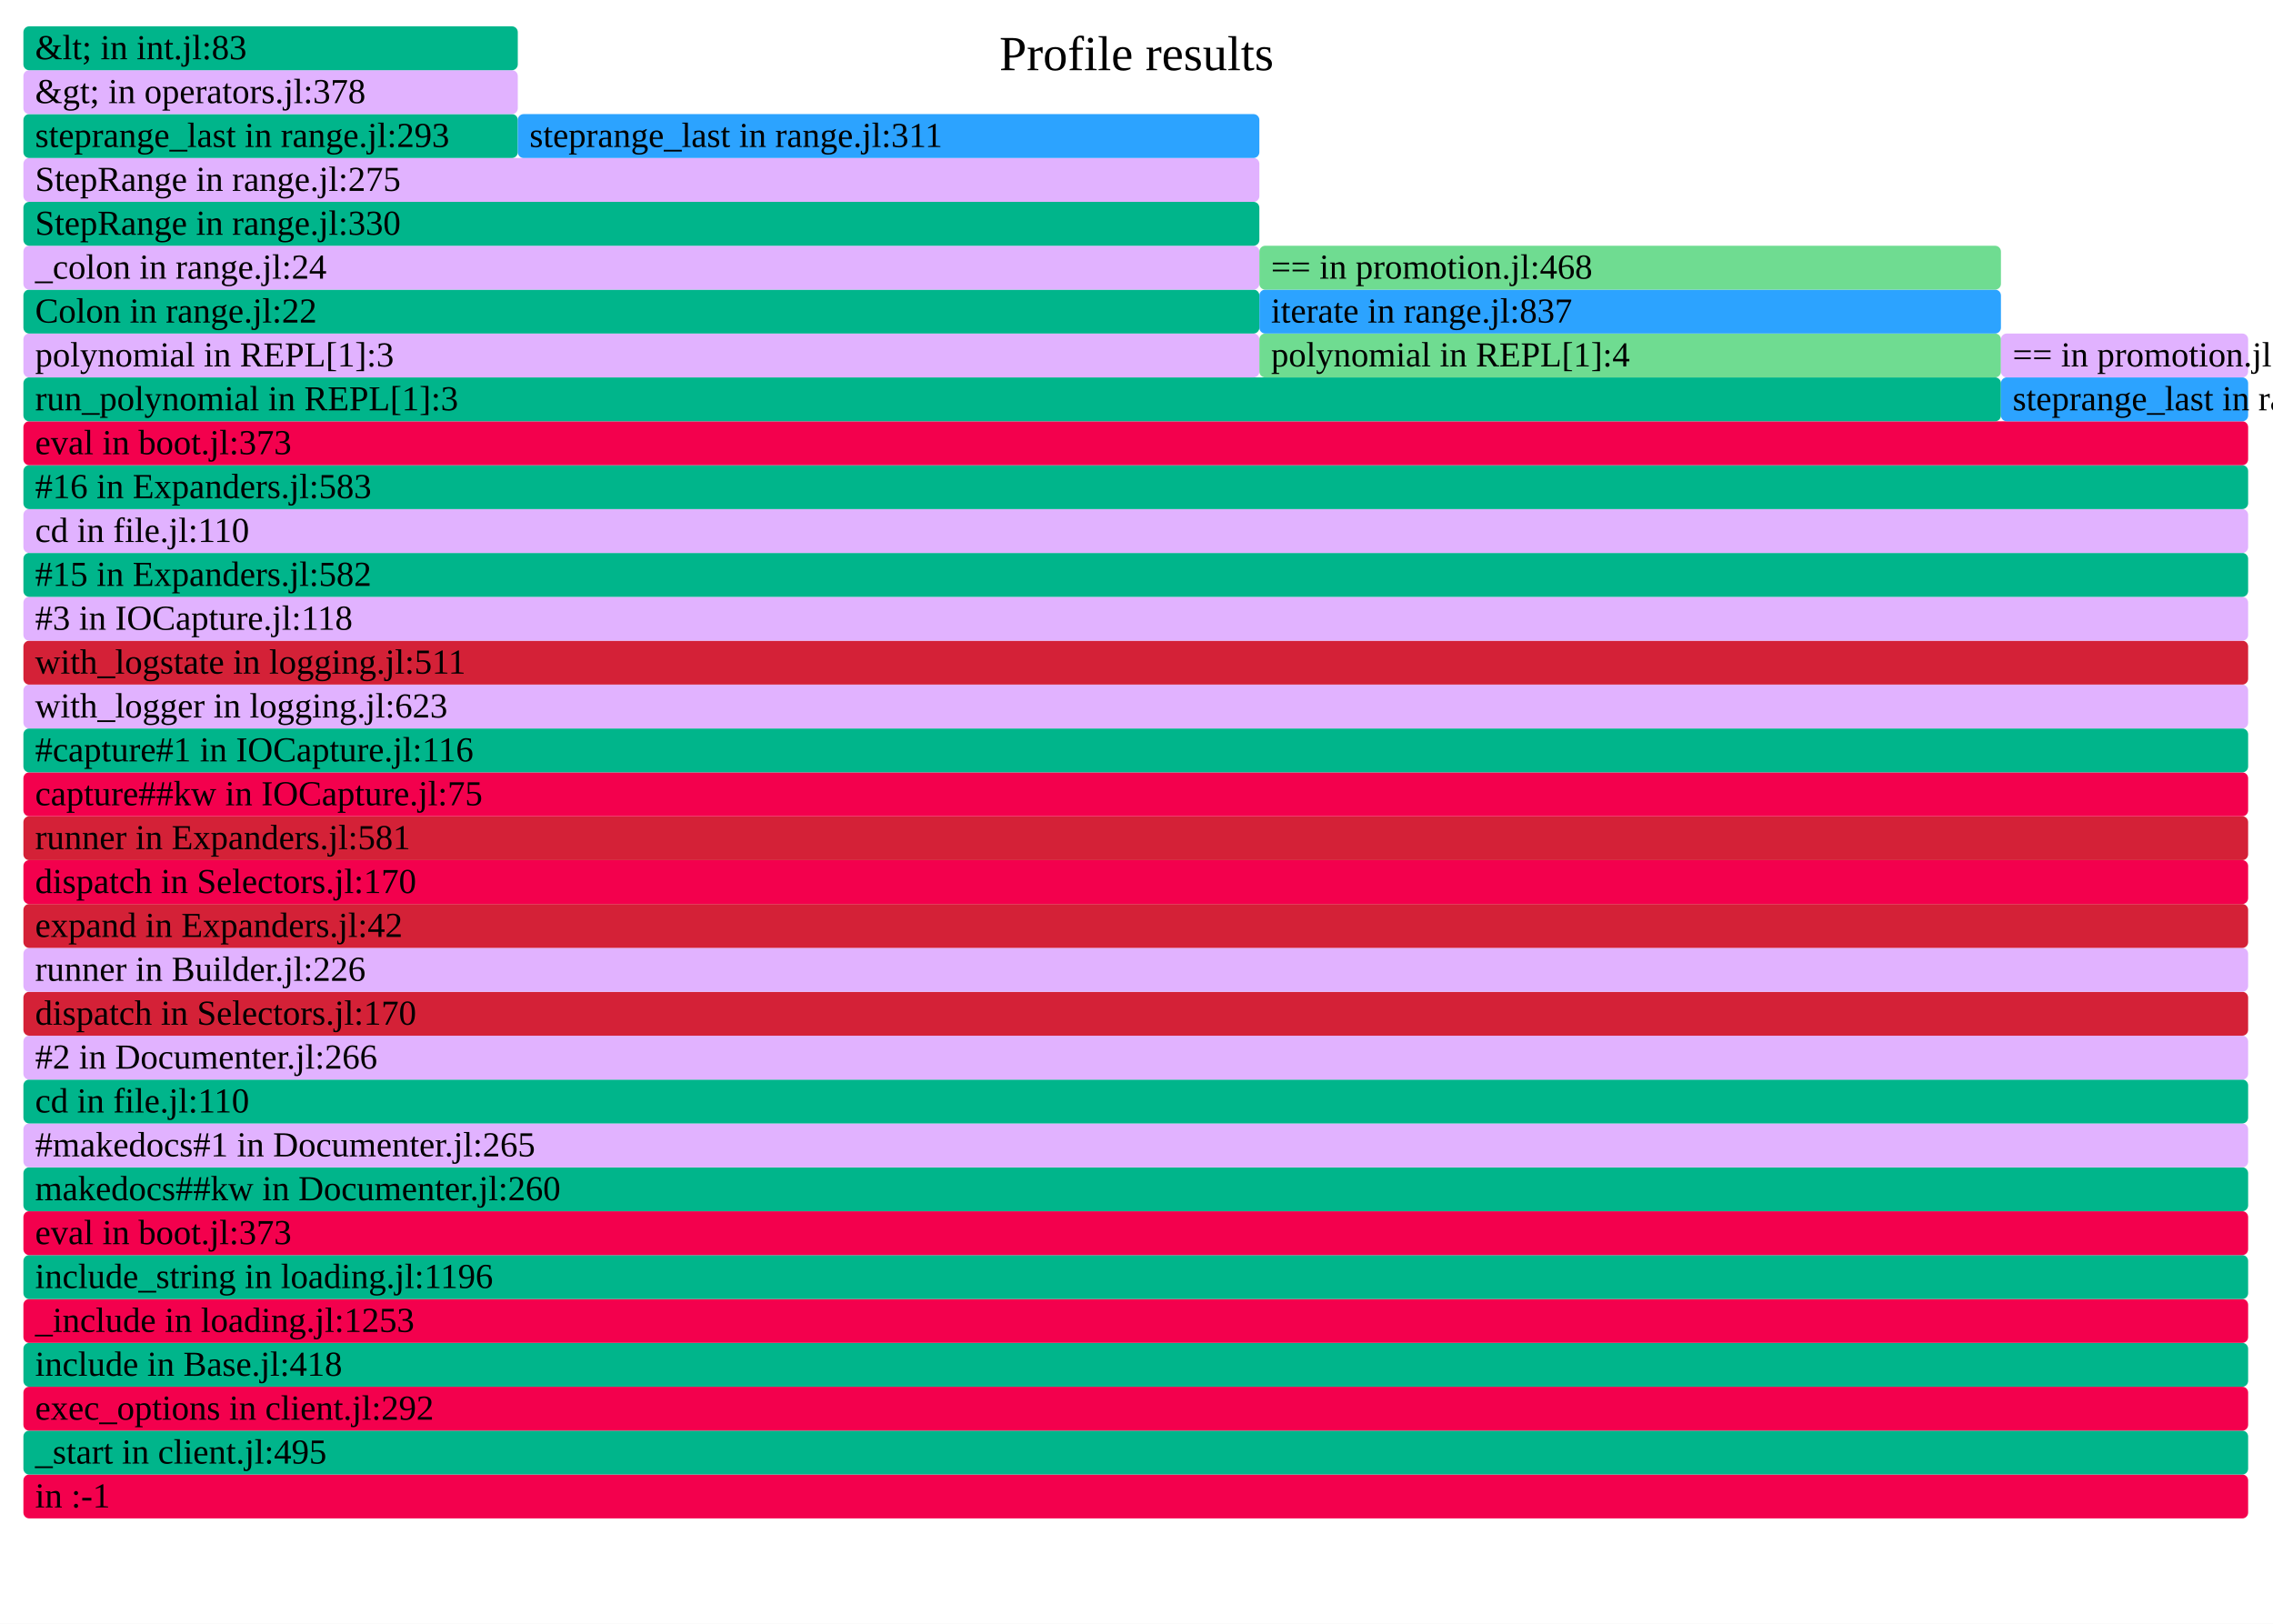
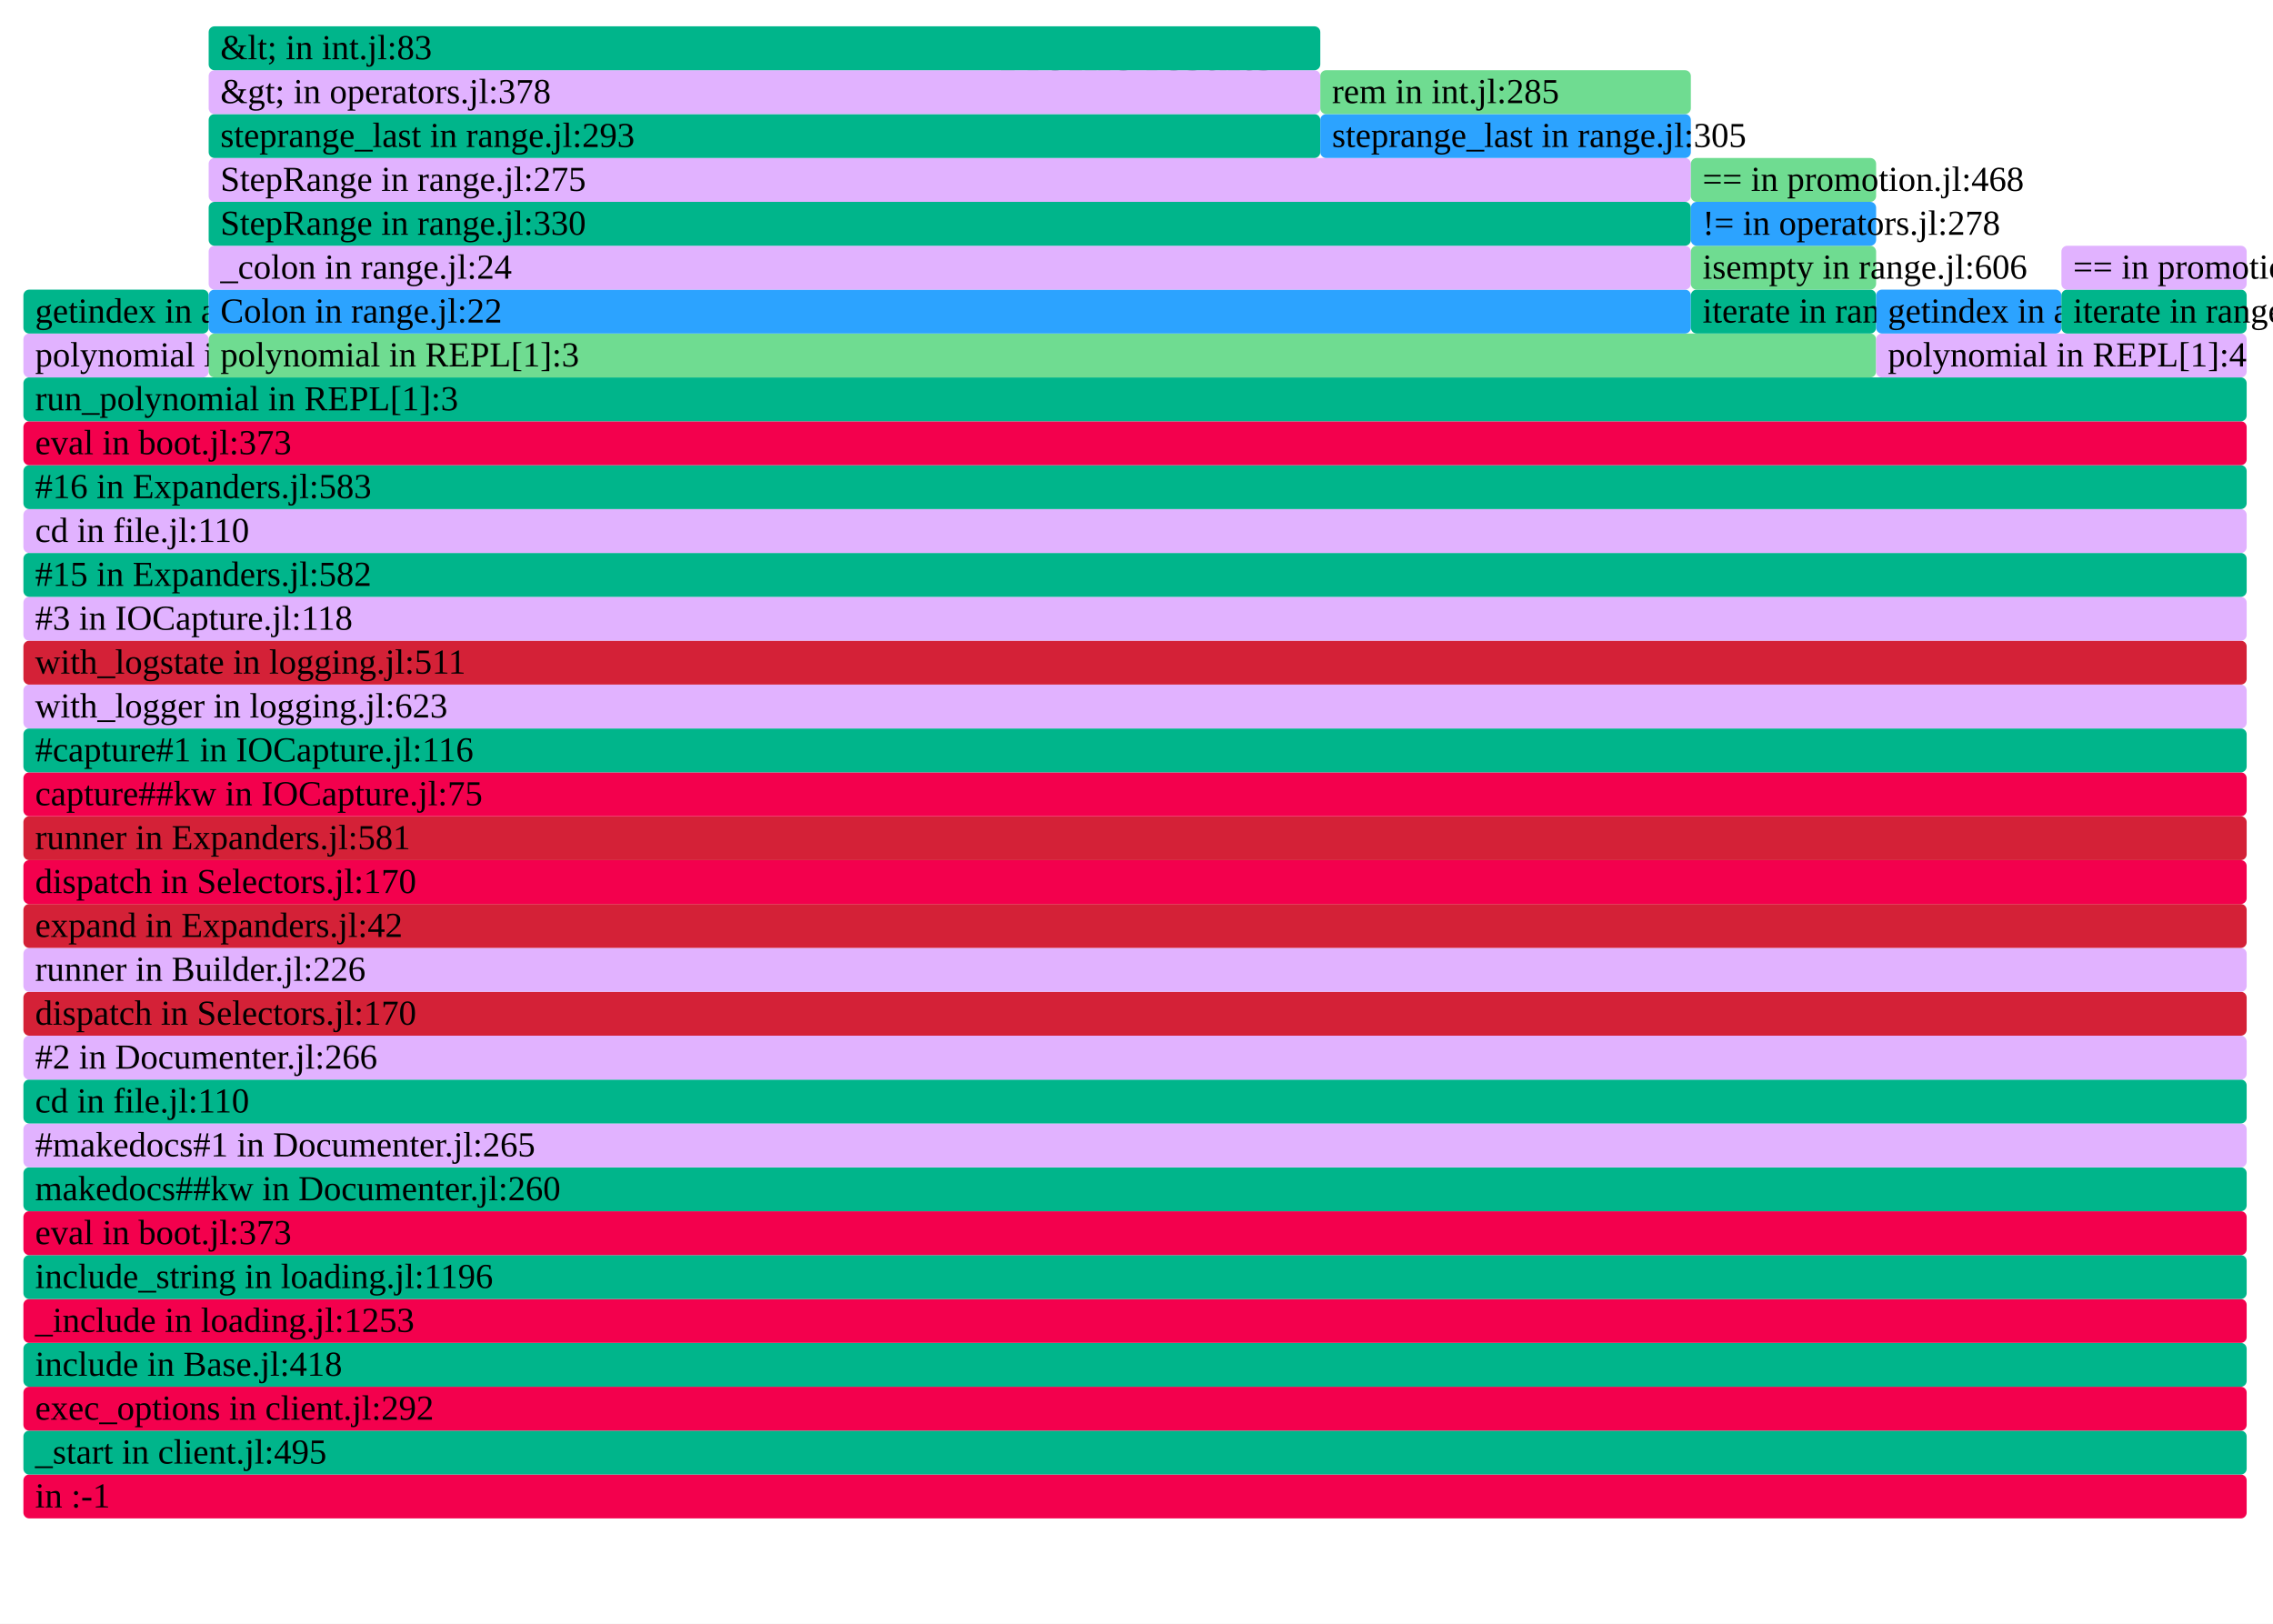
- <svg xmlns="http://www.w3.org/2000/svg" version="1.1" width="777" height="555" viewBox="0 0 777 555" id="fig-6465cc22b3654dce8d7d13764ed0ff70">
+ <svg xmlns="http://www.w3.org/2000/svg" version="1.1" width="777" height="555" viewBox="0 0 777 555" id="fig-50030b32740545648bcd7f81993d455a">
  <defs>
-     <clipPath id="fig-6465cc22b3654dce8d7d13764ed0ff70-clip">
+     <clipPath id="fig-50030b32740545648bcd7f81993d455a-clip">
      <rect x="0" y="0" width="777" height="555" />
    </clipPath>
  </defs>
  <style type="text/css">
-     #fig-6465cc22b3654dce8d7d13764ed0ff70 text {
+     #fig-50030b32740545648bcd7f81993d455a text {
        pointer-events: none;
        font-family: inherit;
        font-size: 12px;
        fill: #000000;
    }
-     text#fig-6465cc22b3654dce8d7d13764ed0ff70-caption {
+     text#fig-50030b32740545648bcd7f81993d455a-caption {
        font-size: 16.8px;
        fill: #000000;
        text-anchor: middle;
    }
-     #fig-6465cc22b3654dce8d7d13764ed0ff70-bg {
+     #fig-50030b32740545648bcd7f81993d455a-bg {
        fill: #FFFFFF;
    }
-     #fig-6465cc22b3654dce8d7d13764ed0ff70-viewport rect, #fig-6465cc22b3654dce8d7d13764ed0ff70-viewport path {
+     #fig-50030b32740545648bcd7f81993d455a-viewport rect, #fig-50030b32740545648bcd7f81993d455a-viewport path {
        vector-effect: non-scaling-stroke;
        fill-opacity: 1;
    }
-     #fig-6465cc22b3654dce8d7d13764ed0ff70-viewport text {
+     #fig-50030b32740545648bcd7f81993d455a-viewport text {
        stroke: #000000;
        stroke-width: 0;
        stroke-opacity: 0.35;
    }
-     #fig-6465cc22b3654dce8d7d13764ed0ff70-viewport rect:hover, #fig-6465cc22b3654dce8d7d13764ed0ff70-viewport path:hover {
+     #fig-50030b32740545648bcd7f81993d455a-viewport rect:hover, #fig-50030b32740545648bcd7f81993d455a-viewport path:hover {
        fill-opacity: 0.75;
        stroke: #000000;
        stroke-width: 0.5;
    }
-     #fig-6465cc22b3654dce8d7d13764ed0ff70-viewport + rect {
+     #fig-50030b32740545648bcd7f81993d455a-viewport + rect {
        fill: #FFFFFF;
        opacity: 0.8;
    }
-     text#fig-6465cc22b3654dce8d7d13764ed0ff70-details{
+     text#fig-50030b32740545648bcd7f81993d455a-details{
        fill: #000000;
    }
</style>
-   <g id="fig-6465cc22b3654dce8d7d13764ed0ff70-frame" clip-path="url(#fig-6465cc22b3654dce8d7d13764ed0ff70-clip)">
-     <rect id="fig-6465cc22b3654dce8d7d13764ed0ff70-bg" x="0" y="0" width="777" height="555" />
-     <text id="fig-6465cc22b3654dce8d7d13764ed0ff70-caption" x="388.5" y="24">Profile results</text>
-     <g id="fig-6465cc22b3654dce8d7d13764ed0ff70-viewport" transform="scale(1)">
-       <rect x="8" y="504" width="760.5" height="15" rx="2" fill="#F3004D" data-dinfo="" />
+   <g id="fig-50030b32740545648bcd7f81993d455a-frame" clip-path="url(#fig-50030b32740545648bcd7f81993d455a-clip)">
+     <rect id="fig-50030b32740545648bcd7f81993d455a-bg" x="0" y="0" width="777" height="555" />
+     <text id="fig-50030b32740545648bcd7f81993d455a-caption" x="388.5" y="24">Profile results</text>
+     <g id="fig-50030b32740545648bcd7f81993d455a-viewport" transform="scale(1)">
+       <rect x="8" y="504" width="760" height="15" rx="2" fill="#F3004D" data-dinfo="" />
      <text x="8" dx="4" y="515.25"> in :-1</text>
-       <rect x="8" y="489" width="760.5" height="15" rx="2" fill="#00B58B" data-dinfo="./" />
+       <rect x="8" y="489" width="760" height="15" rx="2" fill="#00B58B" data-dinfo="./" />
      <text x="8" dx="4" y="500.25">_start in client.jl:495</text>
-       <rect x="8" y="474" width="760.5" height="15" rx="2" fill="#F3004D" data-dinfo="./" />
+       <rect x="8" y="474" width="760" height="15" rx="2" fill="#F3004D" data-dinfo="./" />
      <text x="8" dx="4" y="485.25">exec_options in client.jl:292</text>
-       <rect x="8" y="459" width="760.5" height="15" rx="2" fill="#00B58B" data-dinfo="./" />
+       <rect x="8" y="459" width="760" height="15" rx="2" fill="#00B58B" data-dinfo="./" />
      <text x="8" dx="4" y="470.25">include in Base.jl:418</text>
-       <rect x="8" y="444" width="760.5" height="15" rx="2" fill="#F3004D" data-dinfo="./" />
+       <rect x="8" y="444" width="760" height="15" rx="2" fill="#F3004D" data-dinfo="./" />
      <text x="8" dx="4" y="455.25">_include in loading.jl:1253</text>
-       <rect x="8" y="429" width="760.5" height="15" rx="2" fill="#00B58B" data-dinfo="./" />
+       <rect x="8" y="429" width="760" height="15" rx="2" fill="#00B58B" data-dinfo="./" />
      <text x="8" dx="4" y="440.25">include_string in loading.jl:1196</text>
-       <rect x="8" y="414" width="760.5" height="15" rx="2" fill="#F3004D" data-dinfo="./" />
+       <rect x="8" y="414" width="760" height="15" rx="2" fill="#F3004D" data-dinfo="./" />
      <text x="8" dx="4" y="425.25">eval in boot.jl:373</text>
-       <rect x="8" y="399" width="760.5" height="15" rx="2" fill="#00B58B" data-dinfo="/home/runner/.julia/packages/Documenter/qdbx6/src/" />
+       <rect x="8" y="399" width="760" height="15" rx="2" fill="#00B58B" data-dinfo="/home/runner/.julia/packages/Documenter/qdbx6/src/" />
      <text x="8" dx="4" y="410.25">makedocs##kw in Documenter.jl:260</text>
-       <rect x="8" y="384" width="760.5" height="15" rx="2" fill="#E1B2FF" data-dinfo="/home/runner/.julia/packages/Documenter/qdbx6/src/" />
+       <rect x="8" y="384" width="760" height="15" rx="2" fill="#E1B2FF" data-dinfo="/home/runner/.julia/packages/Documenter/qdbx6/src/" />
      <text x="8" dx="4" y="395.25">#makedocs#1 in Documenter.jl:265</text>
-       <rect x="8" y="369" width="760.5" height="15" rx="2" fill="#00B58B" data-dinfo="./" />
+       <rect x="8" y="369" width="760" height="15" rx="2" fill="#00B58B" data-dinfo="./" />
      <text x="8" dx="4" y="380.25">cd in file.jl:110</text>
-       <rect x="8" y="354" width="760.5" height="15" rx="2" fill="#E1B2FF" data-dinfo="/home/runner/.julia/packages/Documenter/qdbx6/src/" />
+       <rect x="8" y="354" width="760" height="15" rx="2" fill="#E1B2FF" data-dinfo="/home/runner/.julia/packages/Documenter/qdbx6/src/" />
      <text x="8" dx="4" y="365.25">#2 in Documenter.jl:266</text>
-       <rect x="8" y="339" width="760.5" height="15" rx="2" fill="#D42137" data-dinfo="/home/runner/.julia/packages/Documenter/qdbx6/src/Utilities/" />
+       <rect x="8" y="339" width="760" height="15" rx="2" fill="#D42137" data-dinfo="/home/runner/.julia/packages/Documenter/qdbx6/src/Utilities/" />
      <text x="8" dx="4" y="350.25">dispatch in Selectors.jl:170</text>
-       <rect x="8" y="324" width="760.5" height="15" rx="2" fill="#E1B2FF" data-dinfo="/home/runner/.julia/packages/Documenter/qdbx6/src/" />
+       <rect x="8" y="324" width="760" height="15" rx="2" fill="#E1B2FF" data-dinfo="/home/runner/.julia/packages/Documenter/qdbx6/src/" />
      <text x="8" dx="4" y="335.25">runner in Builder.jl:226</text>
-       <rect x="8" y="309" width="760.5" height="15" rx="2" fill="#D42137" data-dinfo="/home/runner/.julia/packages/Documenter/qdbx6/src/" />
+       <rect x="8" y="309" width="760" height="15" rx="2" fill="#D42137" data-dinfo="/home/runner/.julia/packages/Documenter/qdbx6/src/" />
      <text x="8" dx="4" y="320.25">expand in Expanders.jl:42</text>
-       <rect x="8" y="294" width="760.5" height="15" rx="2" fill="#F3004D" data-dinfo="/home/runner/.julia/packages/Documenter/qdbx6/src/Utilities/" />
+       <rect x="8" y="294" width="760" height="15" rx="2" fill="#F3004D" data-dinfo="/home/runner/.julia/packages/Documenter/qdbx6/src/Utilities/" />
      <text x="8" dx="4" y="305.25">dispatch in Selectors.jl:170</text>
-       <rect x="8" y="279" width="760.5" height="15" rx="2" fill="#D42137" data-dinfo="/home/runner/.julia/packages/Documenter/qdbx6/src/" />
+       <rect x="8" y="279" width="760" height="15" rx="2" fill="#D42137" data-dinfo="/home/runner/.julia/packages/Documenter/qdbx6/src/" />
      <text x="8" dx="4" y="290.25">runner in Expanders.jl:581</text>
-       <rect x="8" y="264" width="760.5" height="15" rx="2" fill="#F3004D" data-dinfo="/home/runner/.julia/packages/IOCapture/sXY71/src/" />
+       <rect x="8" y="264" width="760" height="15" rx="2" fill="#F3004D" data-dinfo="/home/runner/.julia/packages/IOCapture/sXY71/src/" />
      <text x="8" dx="4" y="275.25">capture##kw in IOCapture.jl:75</text>
-       <rect x="8" y="249" width="760.5" height="15" rx="2" fill="#00B58B" data-dinfo="/home/runner/.julia/packages/IOCapture/sXY71/src/" />
+       <rect x="8" y="249" width="760" height="15" rx="2" fill="#00B58B" data-dinfo="/home/runner/.julia/packages/IOCapture/sXY71/src/" />
      <text x="8" dx="4" y="260.25">#capture#1 in IOCapture.jl:116</text>
-       <rect x="8" y="234" width="760.5" height="15" rx="2" fill="#E1B2FF" data-dinfo="./" />
+       <rect x="8" y="234" width="760" height="15" rx="2" fill="#E1B2FF" data-dinfo="./" />
      <text x="8" dx="4" y="245.25">with_logger in logging.jl:623</text>
-       <rect x="8" y="219" width="760.5" height="15" rx="2" fill="#D42137" data-dinfo="./" />
+       <rect x="8" y="219" width="760" height="15" rx="2" fill="#D42137" data-dinfo="./" />
      <text x="8" dx="4" y="230.25">with_logstate in logging.jl:511</text>
-       <rect x="8" y="204" width="760.5" height="15" rx="2" fill="#E1B2FF" data-dinfo="/home/runner/.julia/packages/IOCapture/sXY71/src/" />
+       <rect x="8" y="204" width="760" height="15" rx="2" fill="#E1B2FF" data-dinfo="/home/runner/.julia/packages/IOCapture/sXY71/src/" />
      <text x="8" dx="4" y="215.25">#3 in IOCapture.jl:118</text>
-       <rect x="8" y="189" width="760.5" height="15" rx="2" fill="#00B58B" data-dinfo="/home/runner/.julia/packages/Documenter/qdbx6/src/" />
+       <rect x="8" y="189" width="760" height="15" rx="2" fill="#00B58B" data-dinfo="/home/runner/.julia/packages/Documenter/qdbx6/src/" />
      <text x="8" dx="4" y="200.25">#15 in Expanders.jl:582</text>
-       <rect x="8" y="174" width="760.5" height="15" rx="2" fill="#E1B2FF" data-dinfo="./" />
+       <rect x="8" y="174" width="760" height="15" rx="2" fill="#E1B2FF" data-dinfo="./" />
      <text x="8" dx="4" y="185.25">cd in file.jl:110</text>
-       <rect x="8" y="159" width="760.5" height="15" rx="2" fill="#00B58B" data-dinfo="/home/runner/.julia/packages/Documenter/qdbx6/src/" />
+       <rect x="8" y="159" width="760" height="15" rx="2" fill="#00B58B" data-dinfo="/home/runner/.julia/packages/Documenter/qdbx6/src/" />
      <text x="8" dx="4" y="170.25">#16 in Expanders.jl:583</text>
-       <rect x="8" y="144" width="760.5" height="15" rx="2" fill="#F3004D" data-dinfo="./" />
+       <rect x="8" y="144" width="760" height="15" rx="2" fill="#F3004D" data-dinfo="./" />
      <text x="8" dx="4" y="155.25">eval in boot.jl:373</text>
-       <rect x="8" y="129" width="676" height="15" rx="2" fill="#00B58B" data-dinfo="./" />
+       <rect x="8" y="129" width="760" height="15" rx="2" fill="#00B58B" data-dinfo="./" />
      <text x="8" dx="4" y="140.25">run_polynomial in REPL[1]:3</text>
-       <rect x="8" y="114" width="422.5" height="15" rx="2" fill="#E1B2FF" data-dinfo="./" />
-       <text x="8" dx="4" y="125.25">polynomial in REPL[1]:3</text>
-       <rect x="8" y="99" width="422.5" height="15" rx="2" fill="#00B58B" data-dinfo="./" />
-       <text x="8" dx="4" y="110.25">Colon in range.jl:22</text>
-       <rect x="8" y="84" width="422.5" height="15" rx="2" fill="#E1B2FF" data-dinfo="./" />
-       <text x="8" dx="4" y="95.25">_colon in range.jl:24</text>
-       <rect x="8" y="69" width="422.5" height="15" rx="2" fill="#00B58B" data-dinfo="./" />
-       <text x="8" dx="4" y="80.25">StepRange in range.jl:330</text>
-       <rect x="8" y="54" width="422.5" height="15" rx="2" fill="#E1B2FF" data-dinfo="./" />
-       <text x="8" dx="4" y="65.25">StepRange in range.jl:275</text>
-       <rect x="8" y="39" width="169" height="15" rx="2" fill="#00B58B" data-dinfo="./" />
-       <text x="8" dx="4" y="50.25">steprange_last in range.jl:293</text>
-       <rect x="8" y="24" width="169" height="15" rx="2" fill="#E1B2FF" data-dinfo="./" />
-       <text x="8" dx="4" y="35.25">&amp;gt; in operators.jl:378</text>
-       <rect x="8" y="9" width="169" height="15" rx="2" fill="#00B58B" data-dinfo="./" />
-       <text x="8" dx="4" y="20.25">&amp;lt; in int.jl:83</text>
-       <rect x="177" y="39" width="253.5" height="15" rx="2" fill="#2CA3FF" data-dinfo="./" />
-       <text x="177" dx="4" y="50.25">steprange_last in range.jl:311</text>
-       <rect x="430.5" y="114" width="253.5" height="15" rx="2" fill="#6FDC91" data-dinfo="./" />
-       <text x="430.5" dx="4" y="125.25">polynomial in REPL[1]:4</text>
-       <rect x="430.5" y="99" width="253.5" height="15" rx="2" fill="#2CA3FF" data-dinfo="./" />
-       <text x="430.5" dx="4" y="110.25">iterate in range.jl:837</text>
-       <rect x="430.5" y="84" width="253.5" height="15" rx="2" fill="#6FDC91" data-dinfo="./" />
-       <text x="430.5" dx="4" y="95.25">== in promotion.jl:468</text>
-       <rect x="684" y="129" width="84.5" height="15" rx="2" fill="#2CA3FF" data-dinfo="./" />
-       <text x="684" dx="4" y="140.25">steprange_last in range.jl:288</text>
-       <rect x="684" y="114" width="84.5" height="15" rx="2" fill="#E1B2FF" data-dinfo="./" />
-       <text x="684" dx="4" y="125.25">== in promotion.jl:468</text>
+       <rect x="8" y="114" width="63.33" height="15" rx="2" fill="#E1B2FF" data-dinfo="./" />
+       <text x="8" dx="4" y="125.25">polynomial in REPL[1]:2</text>
+       <rect x="8" y="99" width="63.33" height="15" rx="2" fill="#00B58B" data-dinfo="./" />
+       <text x="8" dx="4" y="110.25">getindex in array.jl:861</text>
+       <rect x="71.33" y="114" width="570" height="15" rx="2" fill="#6FDC91" data-dinfo="./" />
+       <text x="71.33" dx="4" y="125.25">polynomial in REPL[1]:3</text>
+       <rect x="71.33" y="99" width="506.67" height="15" rx="2" fill="#2CA3FF" data-dinfo="./" />
+       <text x="71.33" dx="4" y="110.25">Colon in range.jl:22</text>
+       <rect x="71.33" y="84" width="506.67" height="15" rx="2" fill="#E1B2FF" data-dinfo="./" />
+       <text x="71.33" dx="4" y="95.25">_colon in range.jl:24</text>
+       <rect x="71.33" y="69" width="506.67" height="15" rx="2" fill="#00B58B" data-dinfo="./" />
+       <text x="71.33" dx="4" y="80.25">StepRange in range.jl:330</text>
+       <rect x="71.33" y="54" width="506.67" height="15" rx="2" fill="#E1B2FF" data-dinfo="./" />
+       <text x="71.33" dx="4" y="65.25">StepRange in range.jl:275</text>
+       <rect x="71.33" y="39" width="380" height="15" rx="2" fill="#00B58B" data-dinfo="./" />
+       <text x="71.33" dx="4" y="50.25">steprange_last in range.jl:293</text>
+       <rect x="71.33" y="24" width="380" height="15" rx="2" fill="#E1B2FF" data-dinfo="./" />
+       <text x="71.33" dx="4" y="35.25">&amp;gt; in operators.jl:378</text>
+       <rect x="71.33" y="9" width="380" height="15" rx="2" fill="#00B58B" data-dinfo="./" />
+       <text x="71.33" dx="4" y="20.25">&amp;lt; in int.jl:83</text>
+       <rect x="451.33" y="39" width="126.67" height="15" rx="2" fill="#2CA3FF" data-dinfo="./" />
+       <text x="451.33" dx="4" y="50.25">steprange_last in range.jl:305</text>
+       <rect x="451.33" y="24" width="126.67" height="15" rx="2" fill="#6FDC91" data-dinfo="./" />
+       <text x="451.33" dx="4" y="35.25">rem in int.jl:285</text>
+       <rect x="578" y="99" width="63.33" height="15" rx="2" fill="#00B58B" data-dinfo="./" />
+       <text x="578" dx="4" y="110.25">iterate in range.jl:833</text>
+       <rect x="578" y="84" width="63.33" height="15" rx="2" fill="#6FDC91" data-dinfo="./" />
+       <text x="578" dx="4" y="95.25">isempty in range.jl:606</text>
+       <rect x="578" y="69" width="63.33" height="15" rx="2" fill="#2CA3FF" data-dinfo="./" />
+       <text x="578" dx="4" y="80.25">!= in operators.jl:278</text>
+       <rect x="578" y="54" width="63.33" height="15" rx="2" fill="#6FDC91" data-dinfo="./" />
+       <text x="578" dx="4" y="65.25">== in promotion.jl:468</text>
+       <rect x="641.33" y="114" width="126.67" height="15" rx="2" fill="#E1B2FF" data-dinfo="./" />
+       <text x="641.33" dx="4" y="125.25">polynomial in REPL[1]:4</text>
+       <rect x="641.33" y="99" width="63.34" height="15" rx="2" fill="#2CA3FF" data-dinfo="./" />
+       <text x="641.33" dx="4" y="110.25">getindex in array.jl:861</text>
+       <rect x="704.67" y="99" width="63.33" height="15" rx="2" fill="#00B58B" data-dinfo="./" />
+       <text x="704.67" dx="4" y="110.25">iterate in range.jl:837</text>
+       <rect x="704.67" y="84" width="63.33" height="15" rx="2" fill="#E1B2FF" data-dinfo="./" />
+       <text x="704.67" dx="4" y="95.25">== in promotion.jl:468</text>
    </g>
  </g>
</svg>
